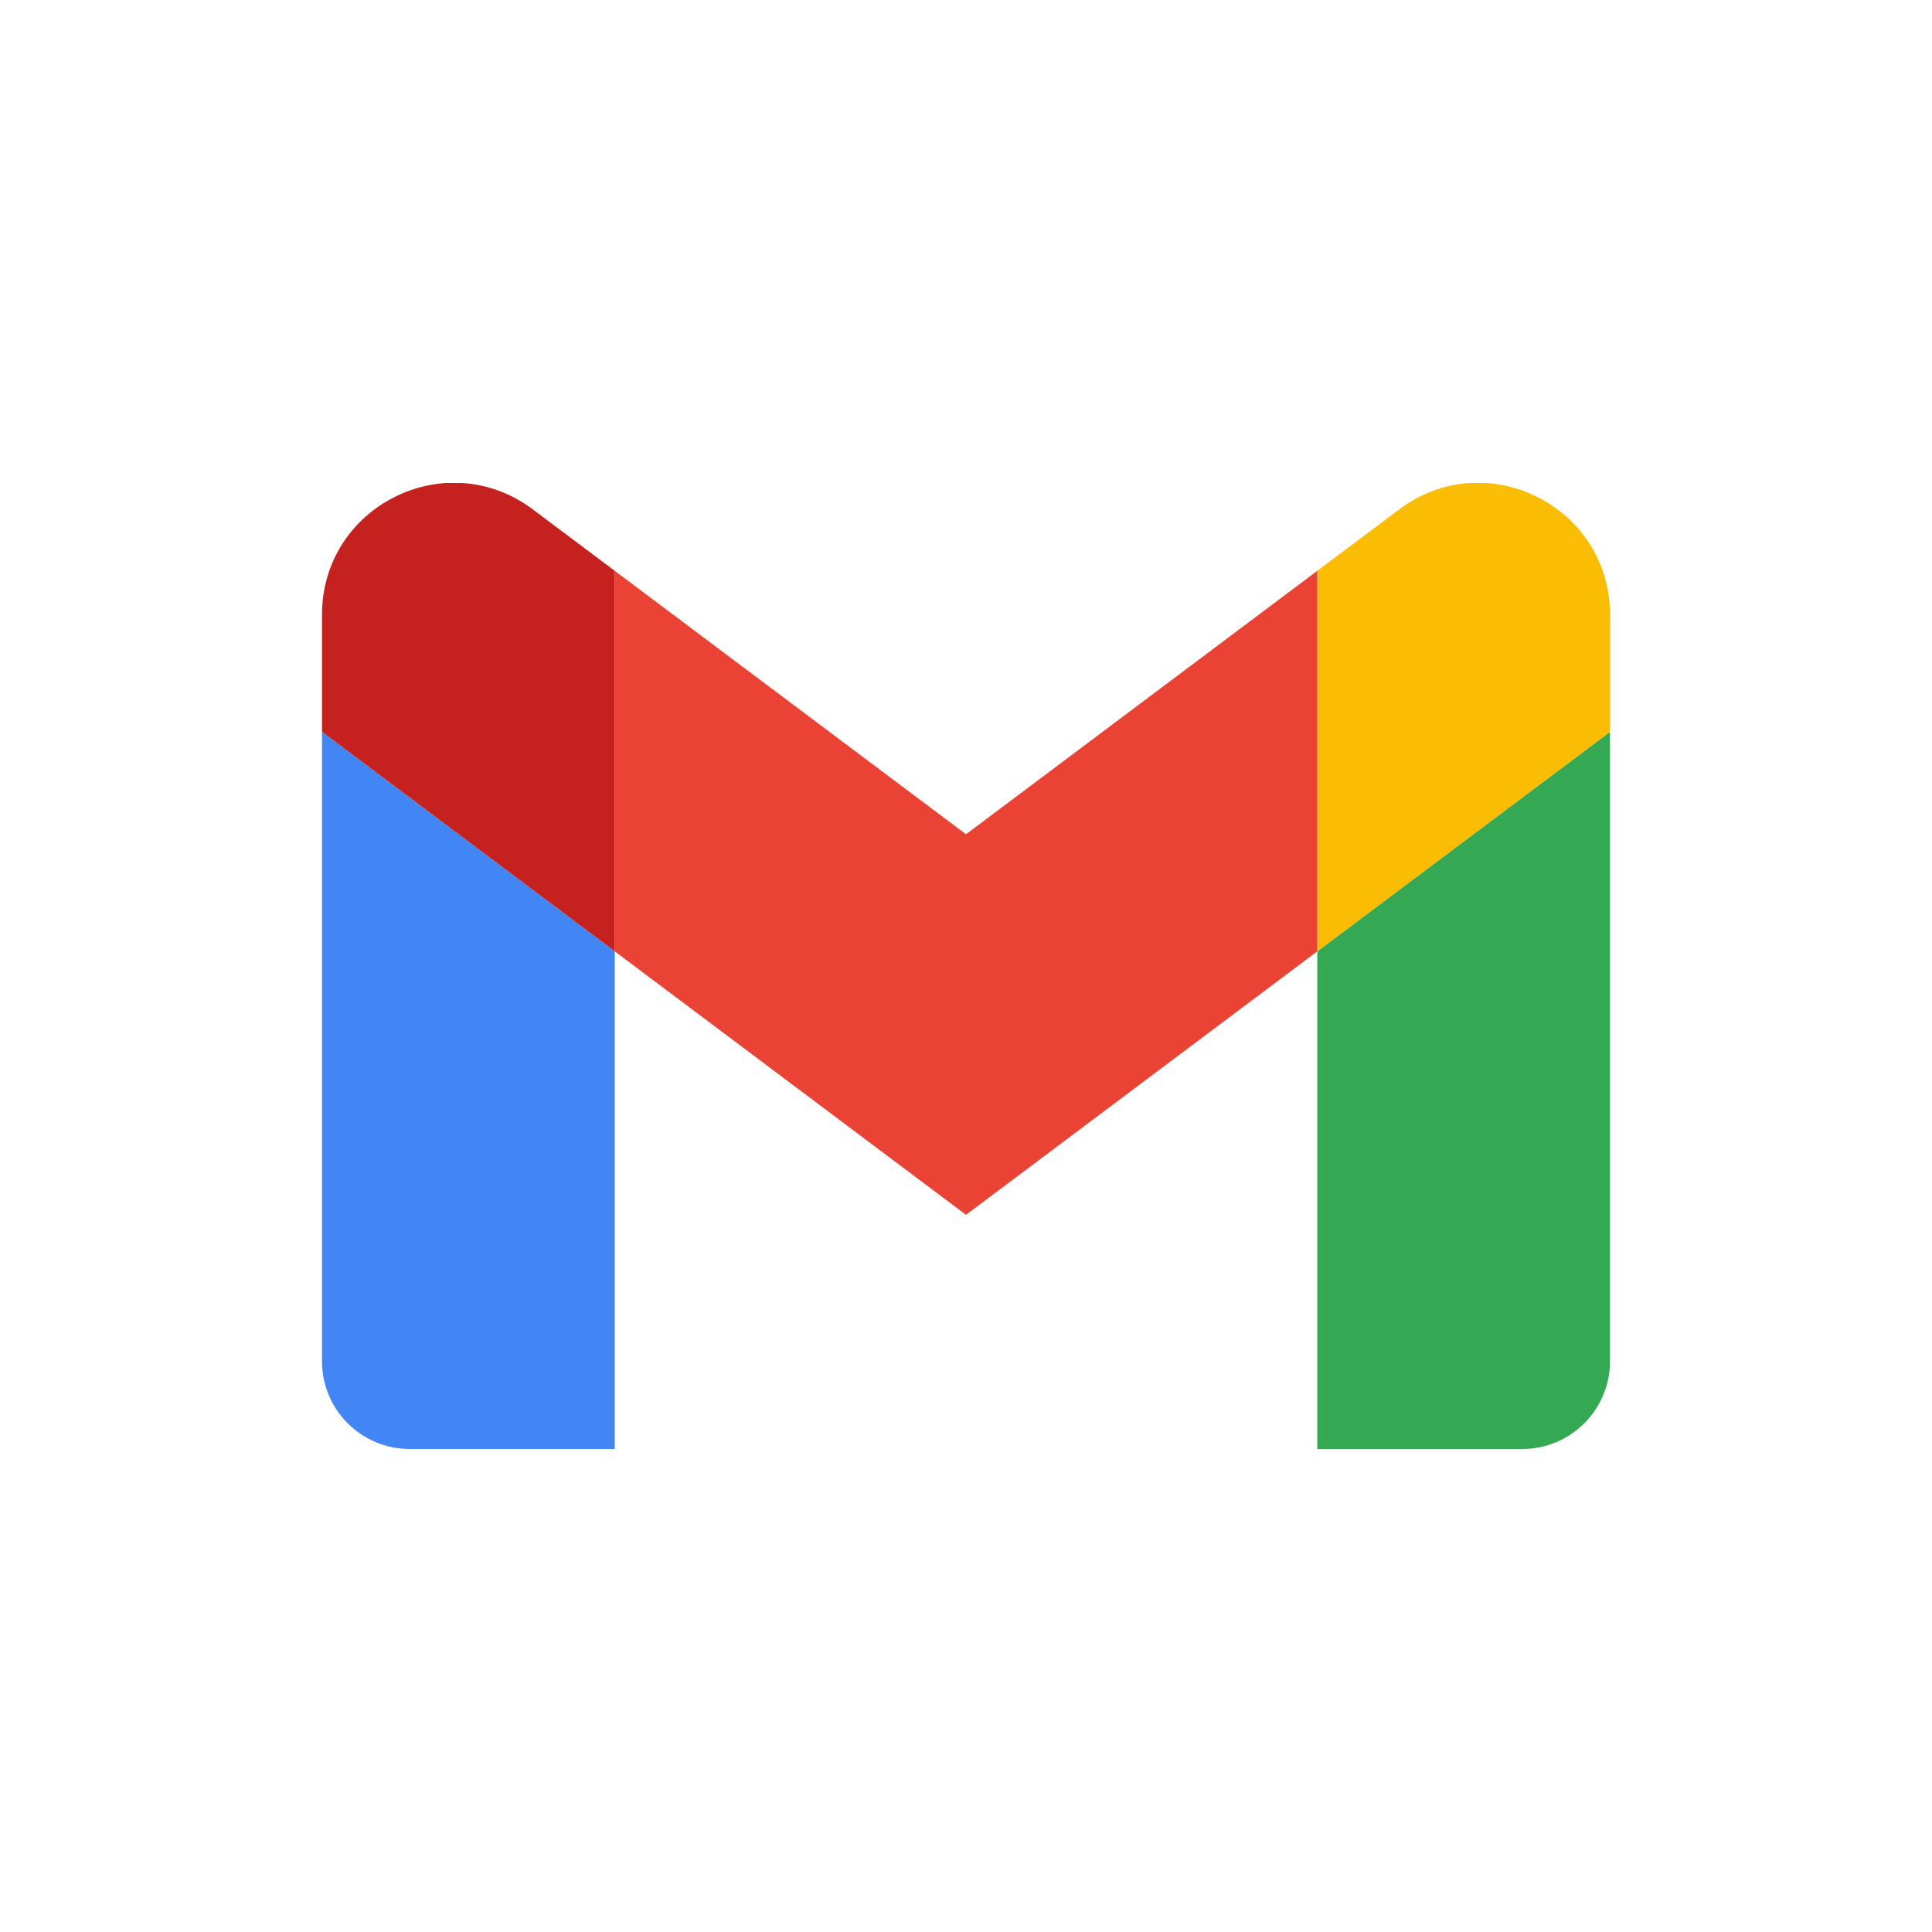
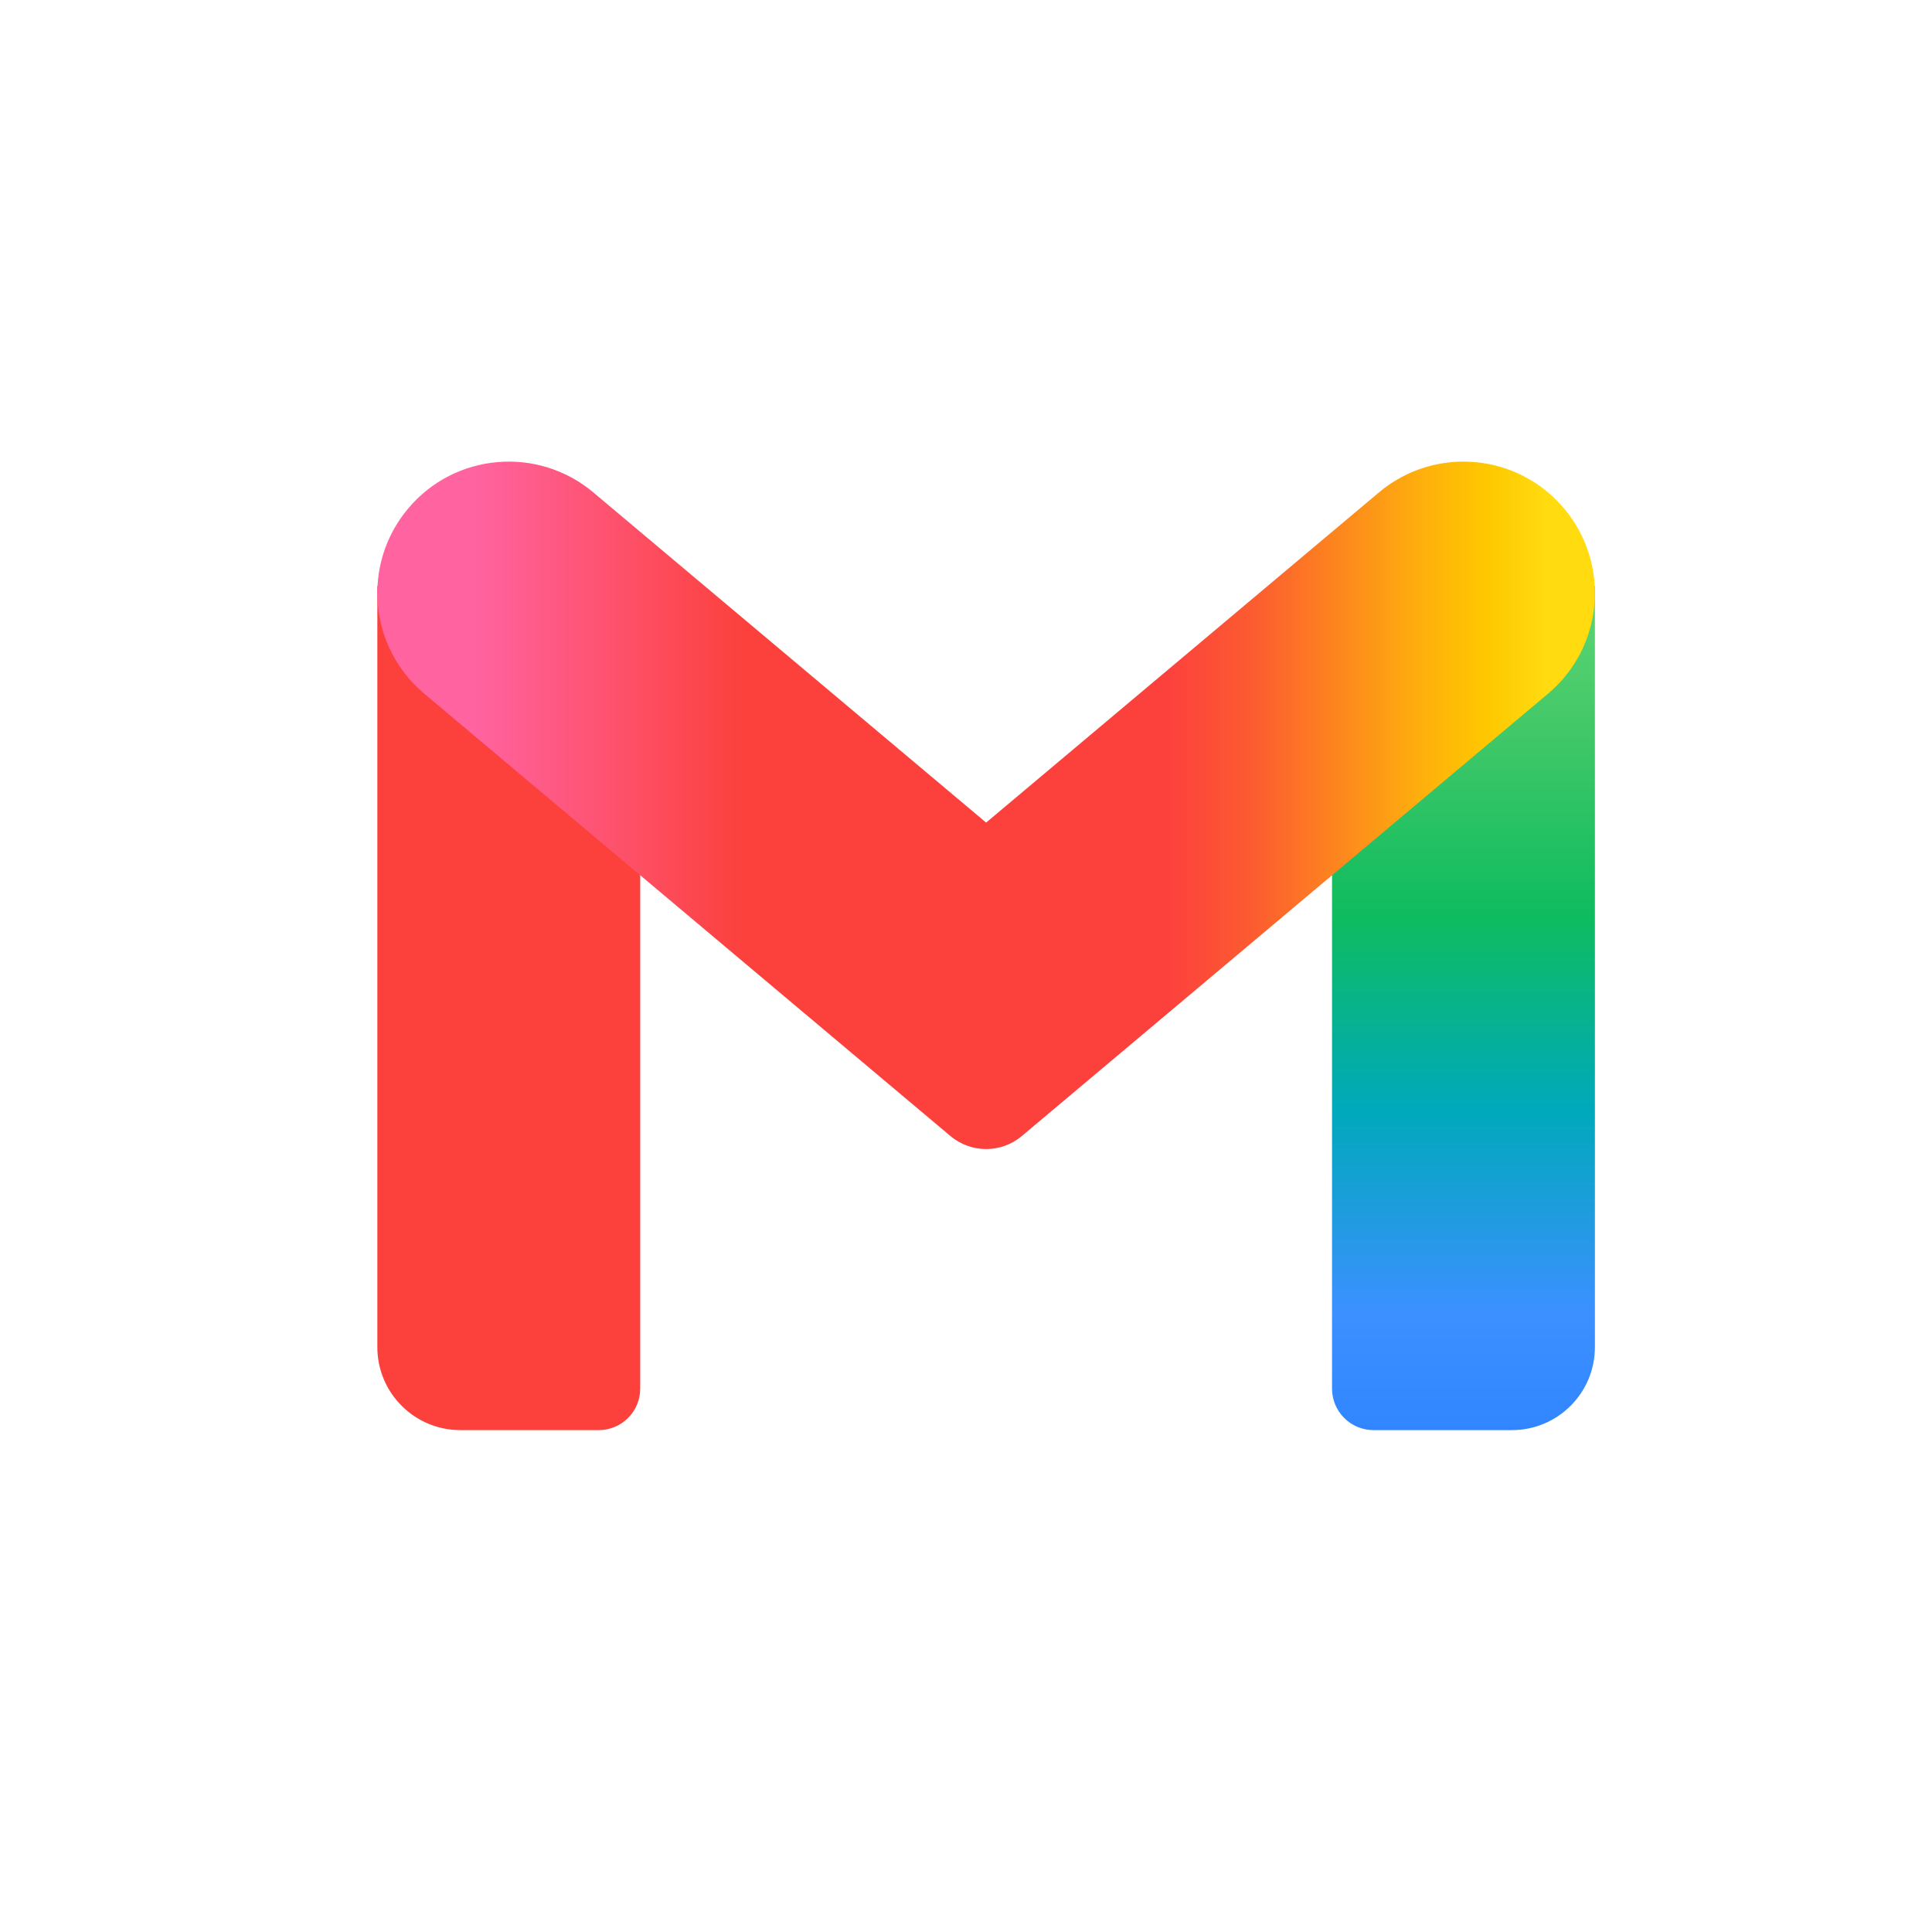
<svg xmlns="http://www.w3.org/2000/svg" width="48" height="48" viewBox="0 0 48 48" fill="none">
  <g clip-path="url(#clip0_1_2387)">
    <rect width="48" height="48" fill="white" />
-     <g clip-path="url(#clip1_1_2387)">
-       <path d="M10.182 36H15.273V23.636L8 18.182V33.818C8 35.026 8.978 36 10.182 36Z" fill="#4285F4" />
-       <path d="M32.727 36H37.818C39.026 36 40 35.022 40 33.818V18.182L32.727 23.636" fill="#34A853" />
-       <path d="M32.727 14.182V23.636L40 18.182V15.273C40 12.575 36.92 11.036 34.764 12.655" fill="#FBBC04" />
-       <path d="M15.273 23.636V14.182L24 20.727L32.727 14.182V23.636L24 30.182" fill="#EA4335" />
-       <path d="M8 15.273V18.182L15.273 23.636V14.182L13.236 12.655C11.076 11.036 8 12.575 8 15.273Z" fill="#C5221F" />
-     </g>
+     <path d="M33.094 14.562H39.625V33.469C39.625 34.608 38.702 35.531 37.562 35.531H34.125C33.852 35.531 33.589 35.423 33.396 35.229C33.202 35.036 33.094 34.773 33.094 34.5V14.562Z" fill="url(#paint0_linear_1_2387)" />
+     <path d="M15.906 14.562H9.375V33.469C9.375 34.608 10.299 35.531 11.438 35.531H14.875C15.149 35.531 15.411 35.423 15.604 35.229C15.798 35.036 15.906 34.773 15.906 34.5V14.562Z" fill="#FC413D" />
+     <path d="M14.742 12.235C13.361 11.074 11.301 11.252 10.141 12.633C8.98 14.014 9.159 16.074 10.54 17.234L23.615 28.226C23.863 28.434 24.177 28.548 24.5 28.548C24.824 28.548 25.137 28.434 25.385 28.226L38.461 17.234C39.841 16.074 40.02 14.014 38.859 12.633C37.699 11.252 35.639 11.074 34.258 12.235L24.5 20.437L14.742 12.235Z" fill="url(#paint1_linear_1_2387)" />
  </g>
  <defs>
+     <linearGradient id="paint0_linear_1_2387" x1="36.359" y1="14.562" x2="36.359" y2="35.531" gradientUnits="userSpaceOnUse">
+       <stop stop-color="#60D673" />
+       <stop offset="0.17" stop-color="#42C868" />
+       <stop offset="0.39" stop-color="#0EBC5F" />
+       <stop offset="0.62" stop-color="#00A9BB" />
+       <stop offset="0.86" stop-color="#3C90FF" />
+       <stop offset="1" stop-color="#3186FF" />
+     </linearGradient>
+     <linearGradient id="paint1_linear_1_2387" x1="9.375" y1="14.929" x2="39.625" y2="14.929" gradientUnits="userSpaceOnUse">
+       <stop offset="0.08" stop-color="#FF63A0" />
+       <stop offset="0.3" stop-color="#FC413D" />
+       <stop offset="0.5" stop-color="#FC413D" />
+       <stop offset="0.65" stop-color="#FC413D" />
+       <stop offset="0.72" stop-color="#FC5C30" />
+       <stop offset="0.86" stop-color="#FEB10C" />
+       <stop offset="0.91" stop-color="#FEC700" />
+       <stop offset="0.96" stop-color="#FFDB0F" />
+     </linearGradient>
    <clipPath id="clip0_1_2387">
      <rect width="48" height="48" fill="white" />
    </clipPath>
-     <clipPath id="clip1_1_2387">
-       <rect width="32" height="24" fill="white" transform="translate(8 12)" />
-     </clipPath>
  </defs>
</svg>
